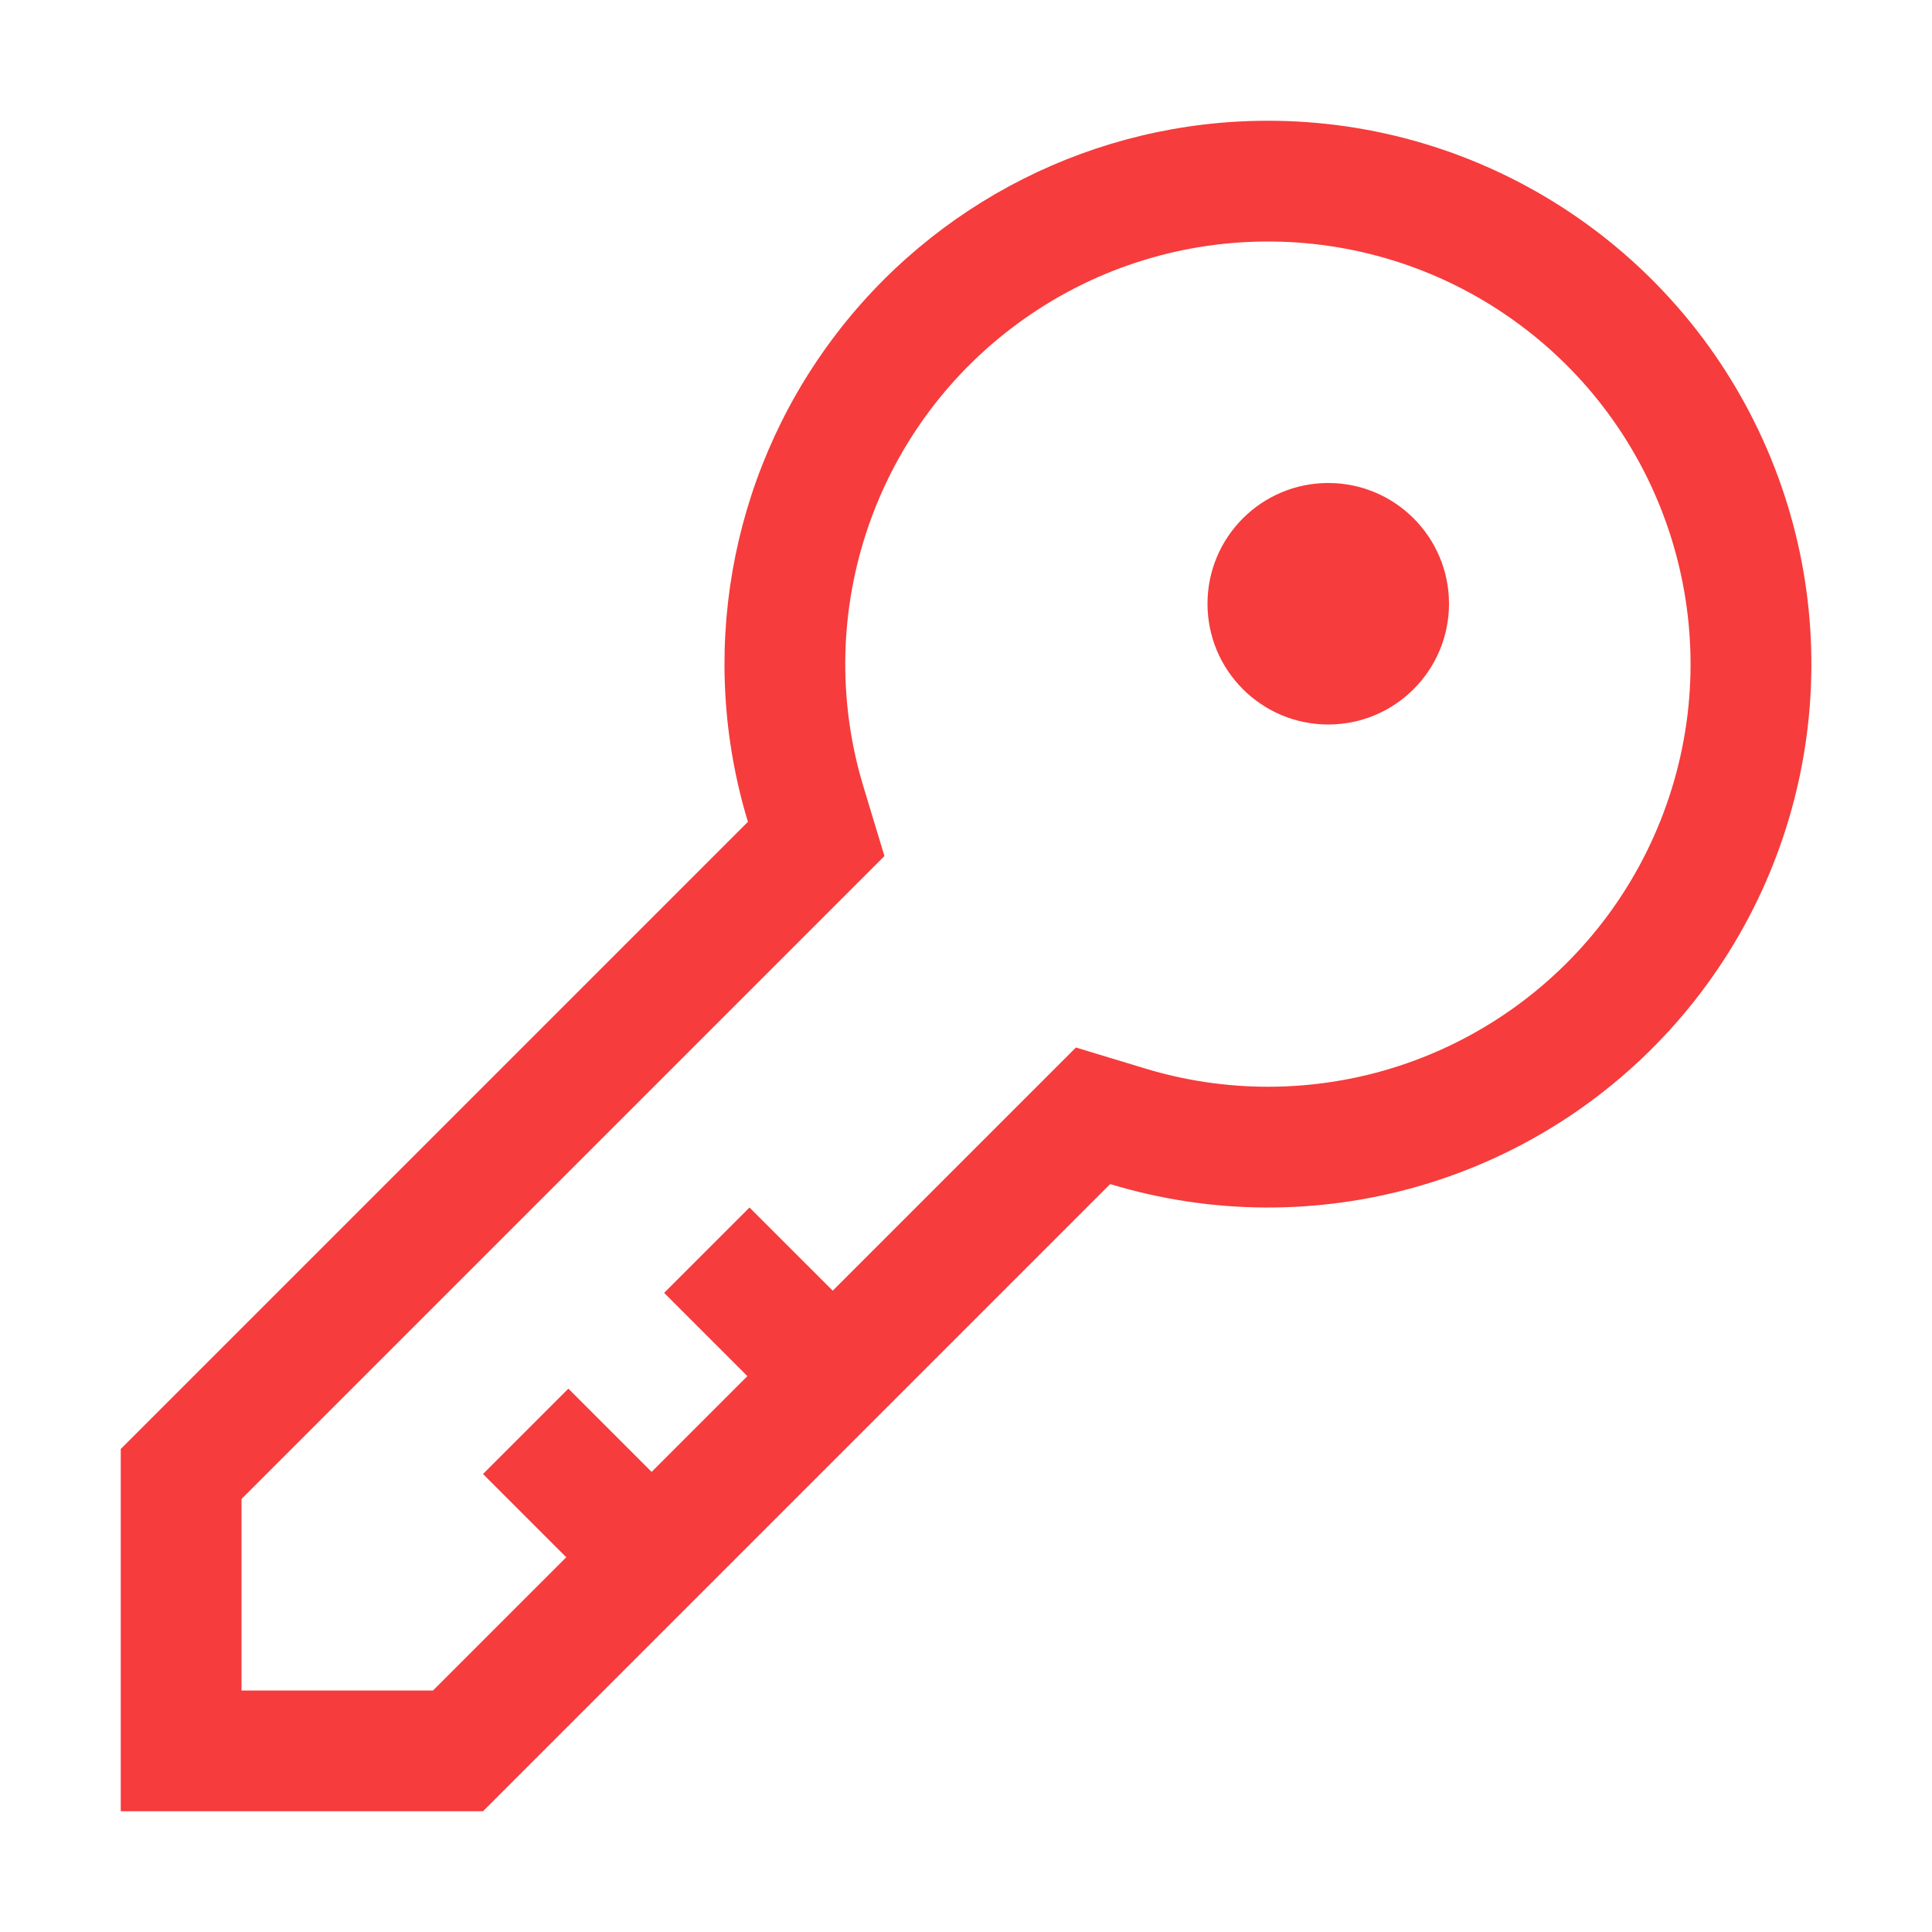
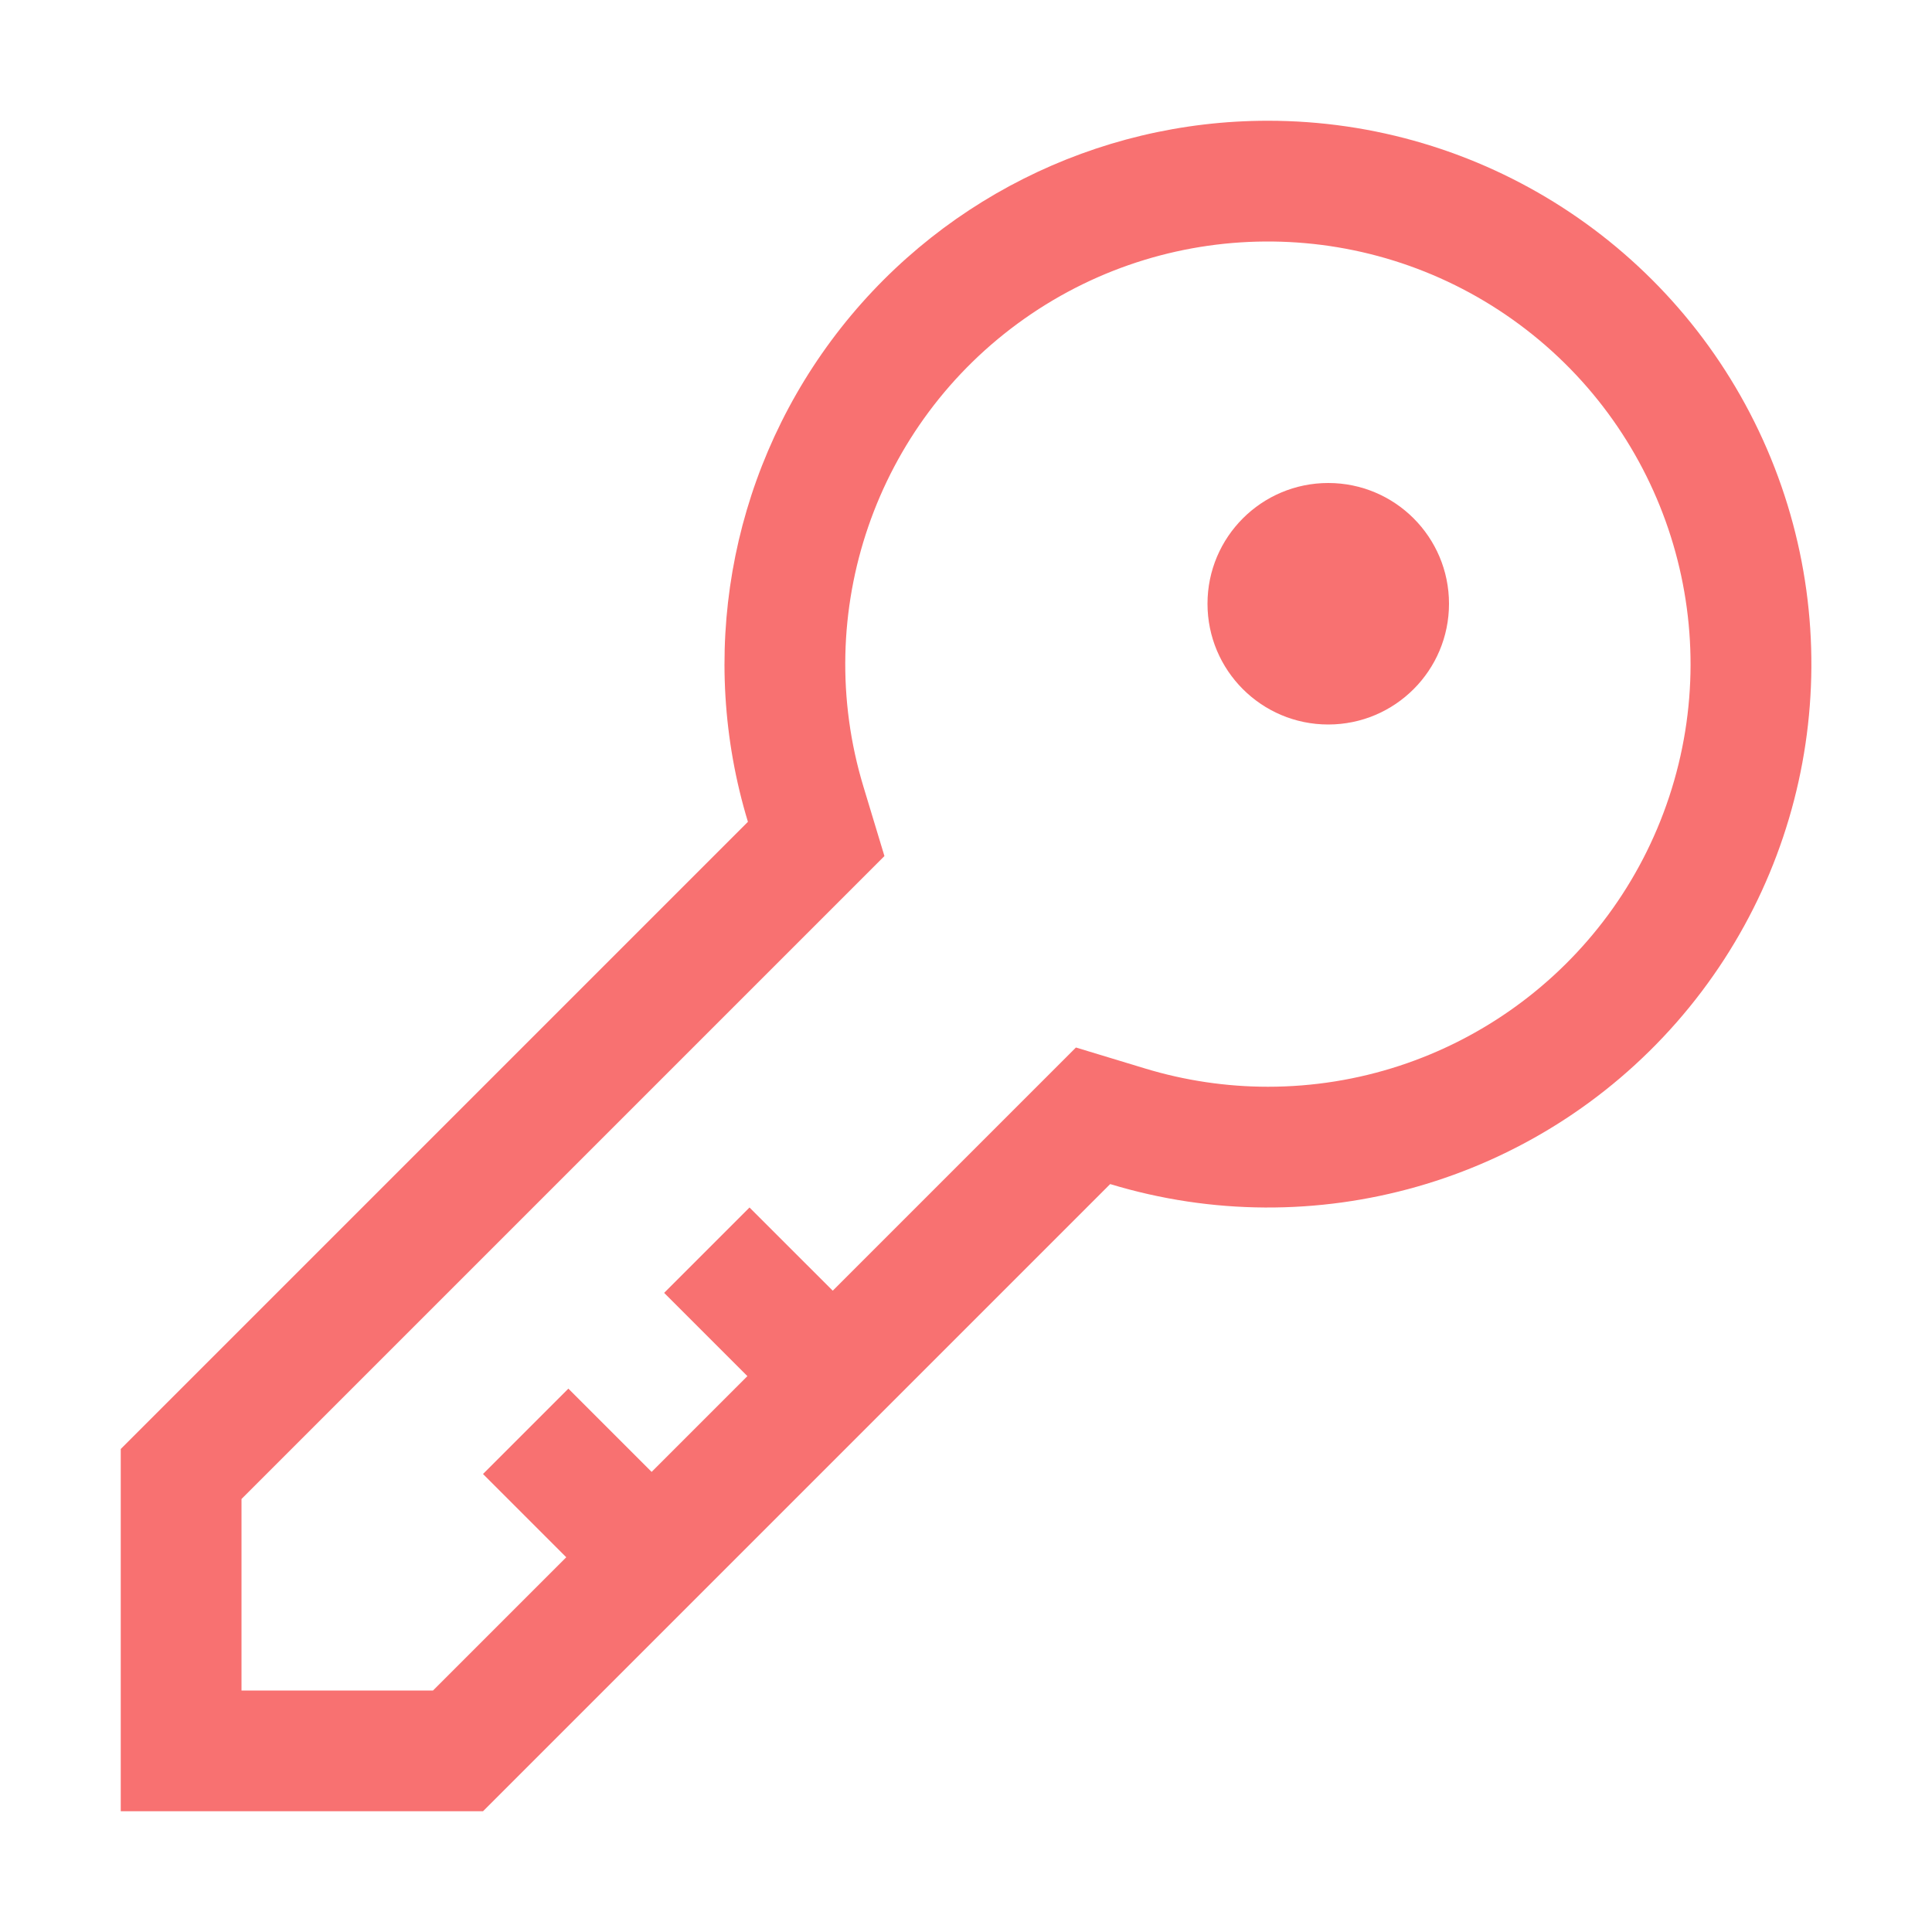
- <svg xmlns="http://www.w3.org/2000/svg" id="icon" width="32" height="32" viewBox="0 0 32 32" fill="hsl(0, 91%, 60%)">
+ <svg xmlns="http://www.w3.org/2000/svg" id="icon" width="32" height="32" viewBox="0 0 32 32" fill="#f87171">
  <defs>
    <style>
      .cls-1 {
        fill: none;
      }
    </style>
  </defs>
  <path d="M21,2a8.998,8.998,0,0,0-8.612,11.612L2,24v6H8L18.388,19.612A9,9,0,1,0,21,2Zm0,16a7.013,7.013,0,0,1-2.032-.302L17.821,17.35l-.847.847-3.181,3.181L12.414,20,11,21.414l1.379,1.379-1.586,1.586L9.414,23,8,24.414l1.379,1.379L7.172,28H4V24.828l9.802-9.802.847-.847-.347-1.147A7,7,0,1,1,21,18Z" />
  <circle cx="22" cy="10" r="2" />
  <rect id="_Transparent_Rectangle_" data-name="&lt;Transparent Rectangle&gt;" class="cls-1" width="32" height="32" />
</svg>
